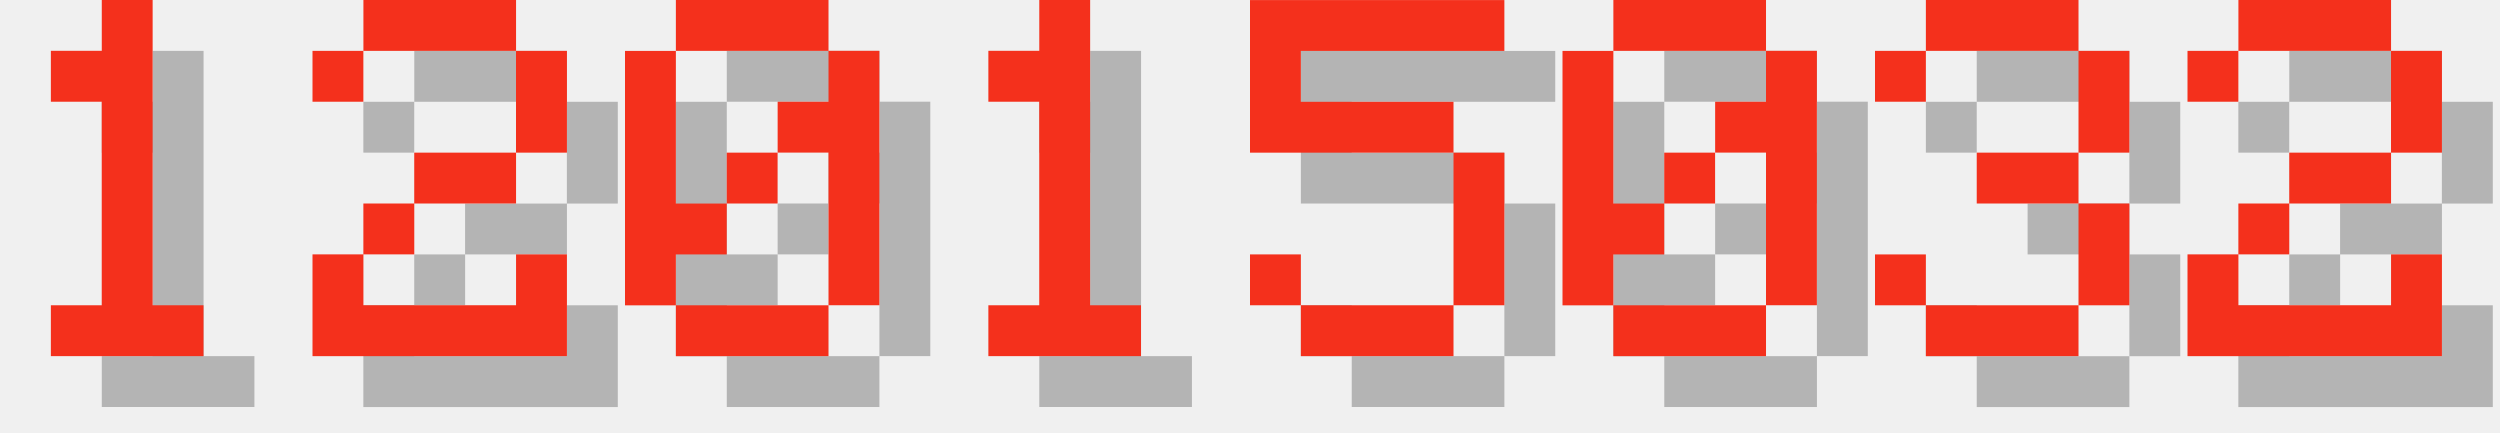
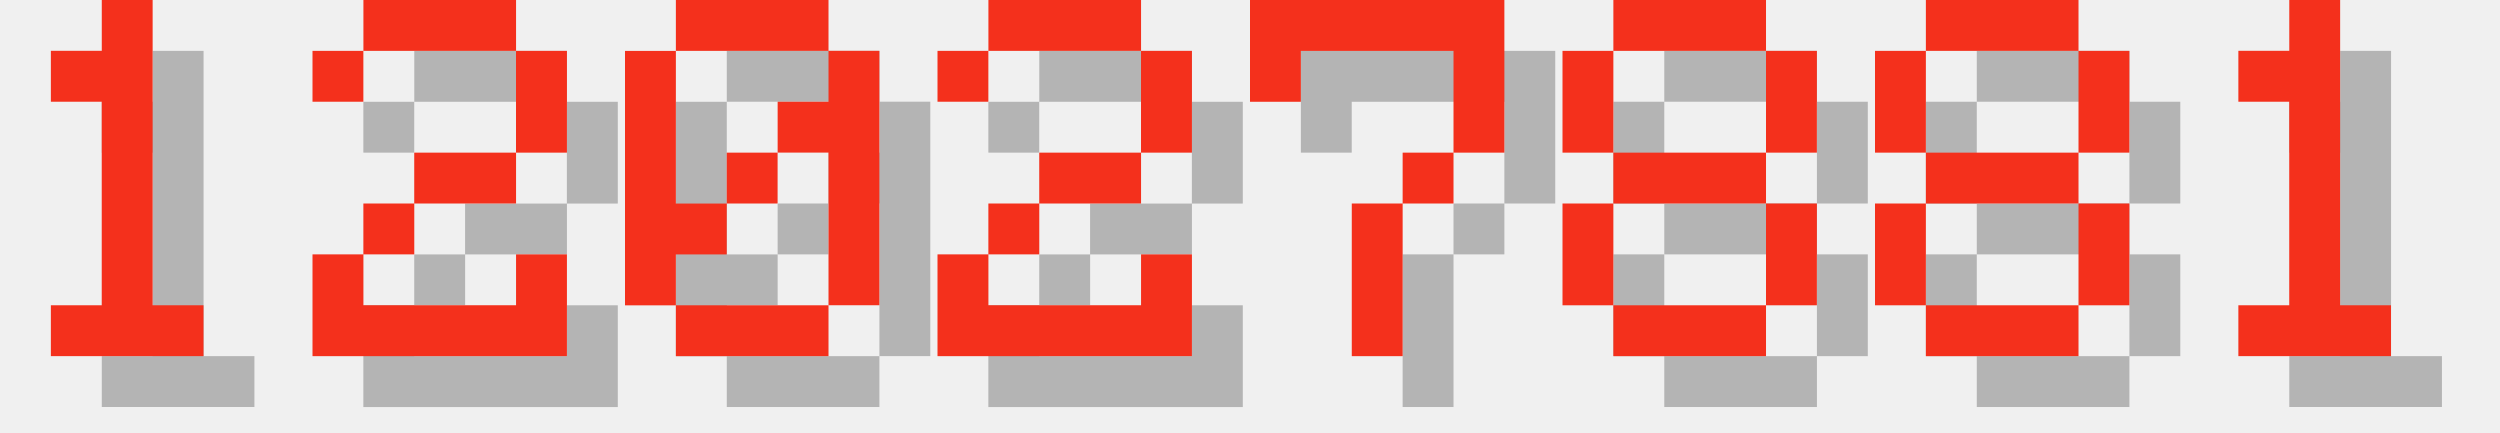
<svg xmlns="http://www.w3.org/2000/svg" version="1.1" width="208.0" height="36">
  <style>
        .text-foreground {
            fill: #F4301C;
        }
        .text-shadow {
            fill: #000000;
            fill-opacity: 0.25;
        }
    </style>
  <g class="digit" id="digit_1" transform="translate(0.0, 0), scale(4)">
    <path id="digit_1_shadow" class="text-shadow" d="m2.117 2.117v1.058h1.058v4.233h-1.058v1.058h3.175v-1.058h-1.058v-6.35h-1.058v1.058h-1.058z" fill-opacity=".5" style="paint-order:stroke fill markers" />
    <path id="digit_1_fg" class="text-foreground" d="m1.058 1.058v1.058h1.058v4.233h-1.058v1.058h3.175v-1.058h-1.058v-6.35h-1.058v1.058h-1.058z" fill="#fff" style="paint-order:stroke fill markers" />
  </g>
  <g class="digit" id="digit_2" transform="translate(26.0, 0), scale(4)">
    <path id="digit_2_shadow" class="text-shadow" d="m1.058 2.117v1.058h1.058v-1.058h3.175v2.117h-2.117v1.058h-1.058v1.058h-1.058v2.117h5.292v-2.117h-1.058v1.058h-3.175v-1.058h1.058v-1.058h2.117v-1.058h1.058v-2.117h-1.058v-1.058h-3.175v1.058h-1.058z" fill-opacity=".5" style="paint-order:stroke fill markers" />
    <path id="digit_2_fg" class="text-foreground" d="m0 1.058v1.058h1.058v-1.058h3.175v2.117h-2.117v1.058h-1.058v1.058h-1.058v2.117h5.292v-2.117h-1.058v1.058h-3.175v-1.058h1.058v-1.058h2.117v-1.058h1.058v-2.117h-1.058v-1.058h-3.175v1.058h-1.058z" fill="#fff" style="paint-order:stroke fill markers" />
  </g>
  <g class="digit" id="digit_0" transform="translate(52.0, 0), scale(4)">
    <path id="digit_0_shadow" class="text-shadow" d="m2.117 1.058v1.058h3.175v-1.058h-3.175zm3.175 1.058v1.058h-1.058v1.058h1.058v3.175h1.058v-5.292h-1.058zm0 5.292h-3.175v1.058h3.175v-1.058zm-3.175 0v-1.058h1.058v-1.058h-1.058v-3.175h-1.058v5.292h1.058zm1.058-2.117h1.058v-1.058h-1.058v1.058z" fill-opacity=".5" style="paint-order:stroke fill markers" />
    <path id="digit_0_fg" class="text-foreground" d="m1.058 0v1.058h3.175v-1.058h-3.175zm3.175 1.058v1.058h-1.058v1.058h1.058v3.175h1.058v-5.292h-1.058zm0 5.292h-3.175v1.058h3.175v-1.058zm-3.175 0v-1.058h1.058v-1.058h-1.058v-3.175h-1.058v5.292h1.058zm1.058-2.117h1.058v-1.058h-1.058v1.058z" fill="#fff" style="paint-order:stroke fill markers" />
  </g>
-   <g class="digit" id="digit_1" transform="translate(78.0, 0), scale(4)">
+   <g class="digit" id="digit_2" transform="translate(78.0, 0), scale(4)">
+     <path id="digit_2_shadow" class="text-shadow" d="m1.058 2.117v1.058h1.058v-1.058h3.175v2.117h-2.117v1.058h-1.058v1.058h-1.058v2.117h5.292v-2.117h-1.058v1.058h-3.175v-1.058h1.058v-1.058h2.117v-1.058h1.058v-2.117h-1.058v-1.058h-3.175v1.058h-1.058z" fill-opacity=".5" style="paint-order:stroke fill markers" />
+     <path id="digit_2_fg" class="text-foreground" d="m0 1.058v1.058h1.058v-1.058h3.175v2.117h-2.117v1.058h-1.058v1.058h-1.058v2.117h5.292v-2.117h-1.058v1.058h-3.175v-1.058h1.058v-1.058h2.117v-1.058h1.058v-2.117h-1.058v-1.058h-3.175v1.058h-1.058z" fill="#fff" style="paint-order:stroke fill markers" />
+   </g>
+   <g class="digit" id="digit_7" transform="translate(104.0, 0), scale(4)">
+     <path id="digit_7_shadow" class="text-shadow" d="m1.058 1.058 2e-6 2.117h1.058v-1.058h3.175v1.058l2e-7 1.058h-1.058v1.058h-1.058l4e-7 3.175 1.058 1e-7v-3.175h1.058v-1.058h1.058l5e-7 -1.058v-2.117z" fill-opacity=".5" style="paint-order:stroke fill markers" />
+     <path id="digit_7_fg" class="text-foreground" d="m0 0 2e-6 2.117h1.058v-1.058h3.175v1.058l2e-7 1.058h-1.058v1.058h-1.058l4e-7 3.175 1.058 1e-7v-3.175h1.058v-1.058h1.058l5e-7 -1.058v-2.117z" fill="#fff" style="paint-order:stroke fill markers" />
+   </g>
+   <g class="digit" id="digit_8" transform="translate(130.0, 0), scale(4)">
+     <path id="digit_8_shadow" class="text-shadow" d="m2.117 1.058v1.058h3.175v-1.058h-3.175zm3.175 1.058v2.117h1.058v-2.117h-1.058zm0 2.117h-3.175v1.058h3.175v-1.058zm0 1.058v2.117h1.058v-2.117h-1.058zm0 2.117h-3.175v1.058h3.175v-1.058zm-3.175 0v-2.117h-1.058v2.117h1.058zm0-3.175v-2.117h-1.058v2.117h1.058z" fill-opacity=".5" style="paint-order:stroke fill markers" />
+     <path id="digit_8_fg" class="text-foreground" d="m1.058 0v1.058h3.175v-1.058h-3.175zm3.175 1.058v2.117h1.058v-2.117h-1.058zm0 2.117h-3.175v1.058h3.175v-1.058zm0 1.058v2.117h1.058v-2.117h-1.058zm0 2.117h-3.175v1.058h3.175v-1.058zm-3.175 0v-2.117h-1.058v2.117h1.058zm0-3.175v-2.117h-1.058v2.117h1.058z" fill="#fff" style="paint-order:stroke fill markers" />
+   </g>
+   <g class="digit" id="digit_8" transform="translate(156.0, 0), scale(4)">
+     <path id="digit_8_shadow" class="text-shadow" d="m2.117 1.058v1.058h3.175v-1.058h-3.175zm3.175 1.058v2.117h1.058v-2.117h-1.058zm0 2.117h-3.175v1.058h3.175v-1.058zm0 1.058v2.117h1.058v-2.117h-1.058zm0 2.117h-3.175v1.058h3.175v-1.058zm-3.175 0v-2.117h-1.058v2.117h1.058zm0-3.175v-2.117h-1.058v2.117h1.058z" fill-opacity=".5" style="paint-order:stroke fill markers" />
+     <path id="digit_8_fg" class="text-foreground" d="m1.058 0v1.058h3.175v-1.058h-3.175zm3.175 1.058v2.117h1.058v-2.117h-1.058zm0 2.117h-3.175v1.058h3.175v-1.058zm0 1.058v2.117h1.058v-2.117h-1.058zm0 2.117h-3.175v1.058h3.175v-1.058zm-3.175 0v-2.117h-1.058v2.117h1.058zm0-3.175v-2.117h-1.058v2.117h1.058z" fill="#fff" style="paint-order:stroke fill markers" />
+   </g>
+   <g class="digit" id="digit_1" transform="translate(182.0, 0), scale(4)">
    <path id="digit_1_shadow" class="text-shadow" d="m2.117 2.117v1.058h1.058v4.233h-1.058v1.058h3.175v-1.058h-1.058v-6.35h-1.058v1.058h-1.058z" fill-opacity=".5" style="paint-order:stroke fill markers" />
    <path id="digit_1_fg" class="text-foreground" d="m1.058 1.058v1.058h1.058v4.233h-1.058v1.058h3.175v-1.058h-1.058v-6.35h-1.058v1.058h-1.058z" fill="#fff" style="paint-order:stroke fill markers" />
  </g>
-   <g class="digit" id="digit_5" transform="translate(104.0, 0), scale(4)">
-     <path id="digit_5_shadow" class="text-shadow" d="m1.058 1.058v3.175h4.233v3.175h-3.175v-1.058h-1.058v1.058h1.058v1.058h3.175v-1.058h1.058v-3.175h-1.058v-1.058h-3.175v-1.058h4.233v-1.058h-5.292z" fill-opacity=".5" style="paint-order:stroke fill markers" />
-     <path id="digit_5_fg" class="text-foreground" d="m0 0v3.175h4.233v3.175h-3.175v-1.058h-1.058v1.058h1.058v1.058h3.175v-1.058h1.058v-3.175h-1.058v-1.058h-3.175v-1.058h4.233v-1.058h-5.292z" fill="#fff" style="paint-order:stroke fill markers" />
-   </g>
-   <g class="digit" id="digit_0" transform="translate(130.0, 0), scale(4)">
-     <path id="digit_0_shadow" class="text-shadow" d="m2.117 1.058v1.058h3.175v-1.058h-3.175zm3.175 1.058v1.058h-1.058v1.058h1.058v3.175h1.058v-5.292h-1.058zm0 5.292h-3.175v1.058h3.175v-1.058zm-3.175 0v-1.058h1.058v-1.058h-1.058v-3.175h-1.058v5.292h1.058zm1.058-2.117h1.058v-1.058h-1.058v1.058z" fill-opacity=".5" style="paint-order:stroke fill markers" />
-     <path id="digit_0_fg" class="text-foreground" d="m1.058 0v1.058h3.175v-1.058h-3.175zm3.175 1.058v1.058h-1.058v1.058h1.058v3.175h1.058v-5.292h-1.058zm0 5.292h-3.175v1.058h3.175v-1.058zm-3.175 0v-1.058h1.058v-1.058h-1.058v-3.175h-1.058v5.292h1.058zm1.058-2.117h1.058v-1.058h-1.058v1.058z" fill="#fff" style="paint-order:stroke fill markers" />
-   </g>
-   <g class="digit" id="digit_3" transform="translate(156.0, 0), scale(4)">
-     <path id="digit_3_shadow" class="text-shadow" d="m1.058 2.117v1.058h1.058v-1.058h3.175v2.117h-2.117v1.058h2.117v2.117h-3.175v-1.058h-1.058v1.058h1.058v1.058h3.175v-1.058h1.058v-2.117h-1.058v-1.058h1.058v-2.117h-1.058v-1.058h-3.175v1.058h-1.058z" fill-opacity=".5" style="paint-order:stroke fill markers" />
-     <path id="digit_3_fg" class="text-foreground" d="m0 1.058v1.058h1.058v-1.058h3.175v2.117h-2.117v1.058h2.117v2.117h-3.175v-1.058h-1.058v1.058h1.058v1.058h3.175v-1.058h1.058v-2.117h-1.058v-1.058h1.058v-2.117h-1.058v-1.058h-3.175v1.058h-1.058z" fill="#fff" style="paint-order:stroke fill markers" />
-   </g>
-   <g class="digit" id="digit_2" transform="translate(182.0, 0), scale(4)">
-     <path id="digit_2_shadow" class="text-shadow" d="m1.058 2.117v1.058h1.058v-1.058h3.175v2.117h-2.117v1.058h-1.058v1.058h-1.058v2.117h5.292v-2.117h-1.058v1.058h-3.175v-1.058h1.058v-1.058h2.117v-1.058h1.058v-2.117h-1.058v-1.058h-3.175v1.058h-1.058z" fill-opacity=".5" style="paint-order:stroke fill markers" />
-     <path id="digit_2_fg" class="text-foreground" d="m0 1.058v1.058h1.058v-1.058h3.175v2.117h-2.117v1.058h-1.058v1.058h-1.058v2.117h5.292v-2.117h-1.058v1.058h-3.175v-1.058h1.058v-1.058h2.117v-1.058h1.058v-2.117h-1.058v-1.058h-3.175v1.058h-1.058z" fill="#fff" style="paint-order:stroke fill markers" />
-   </g>
</svg>
